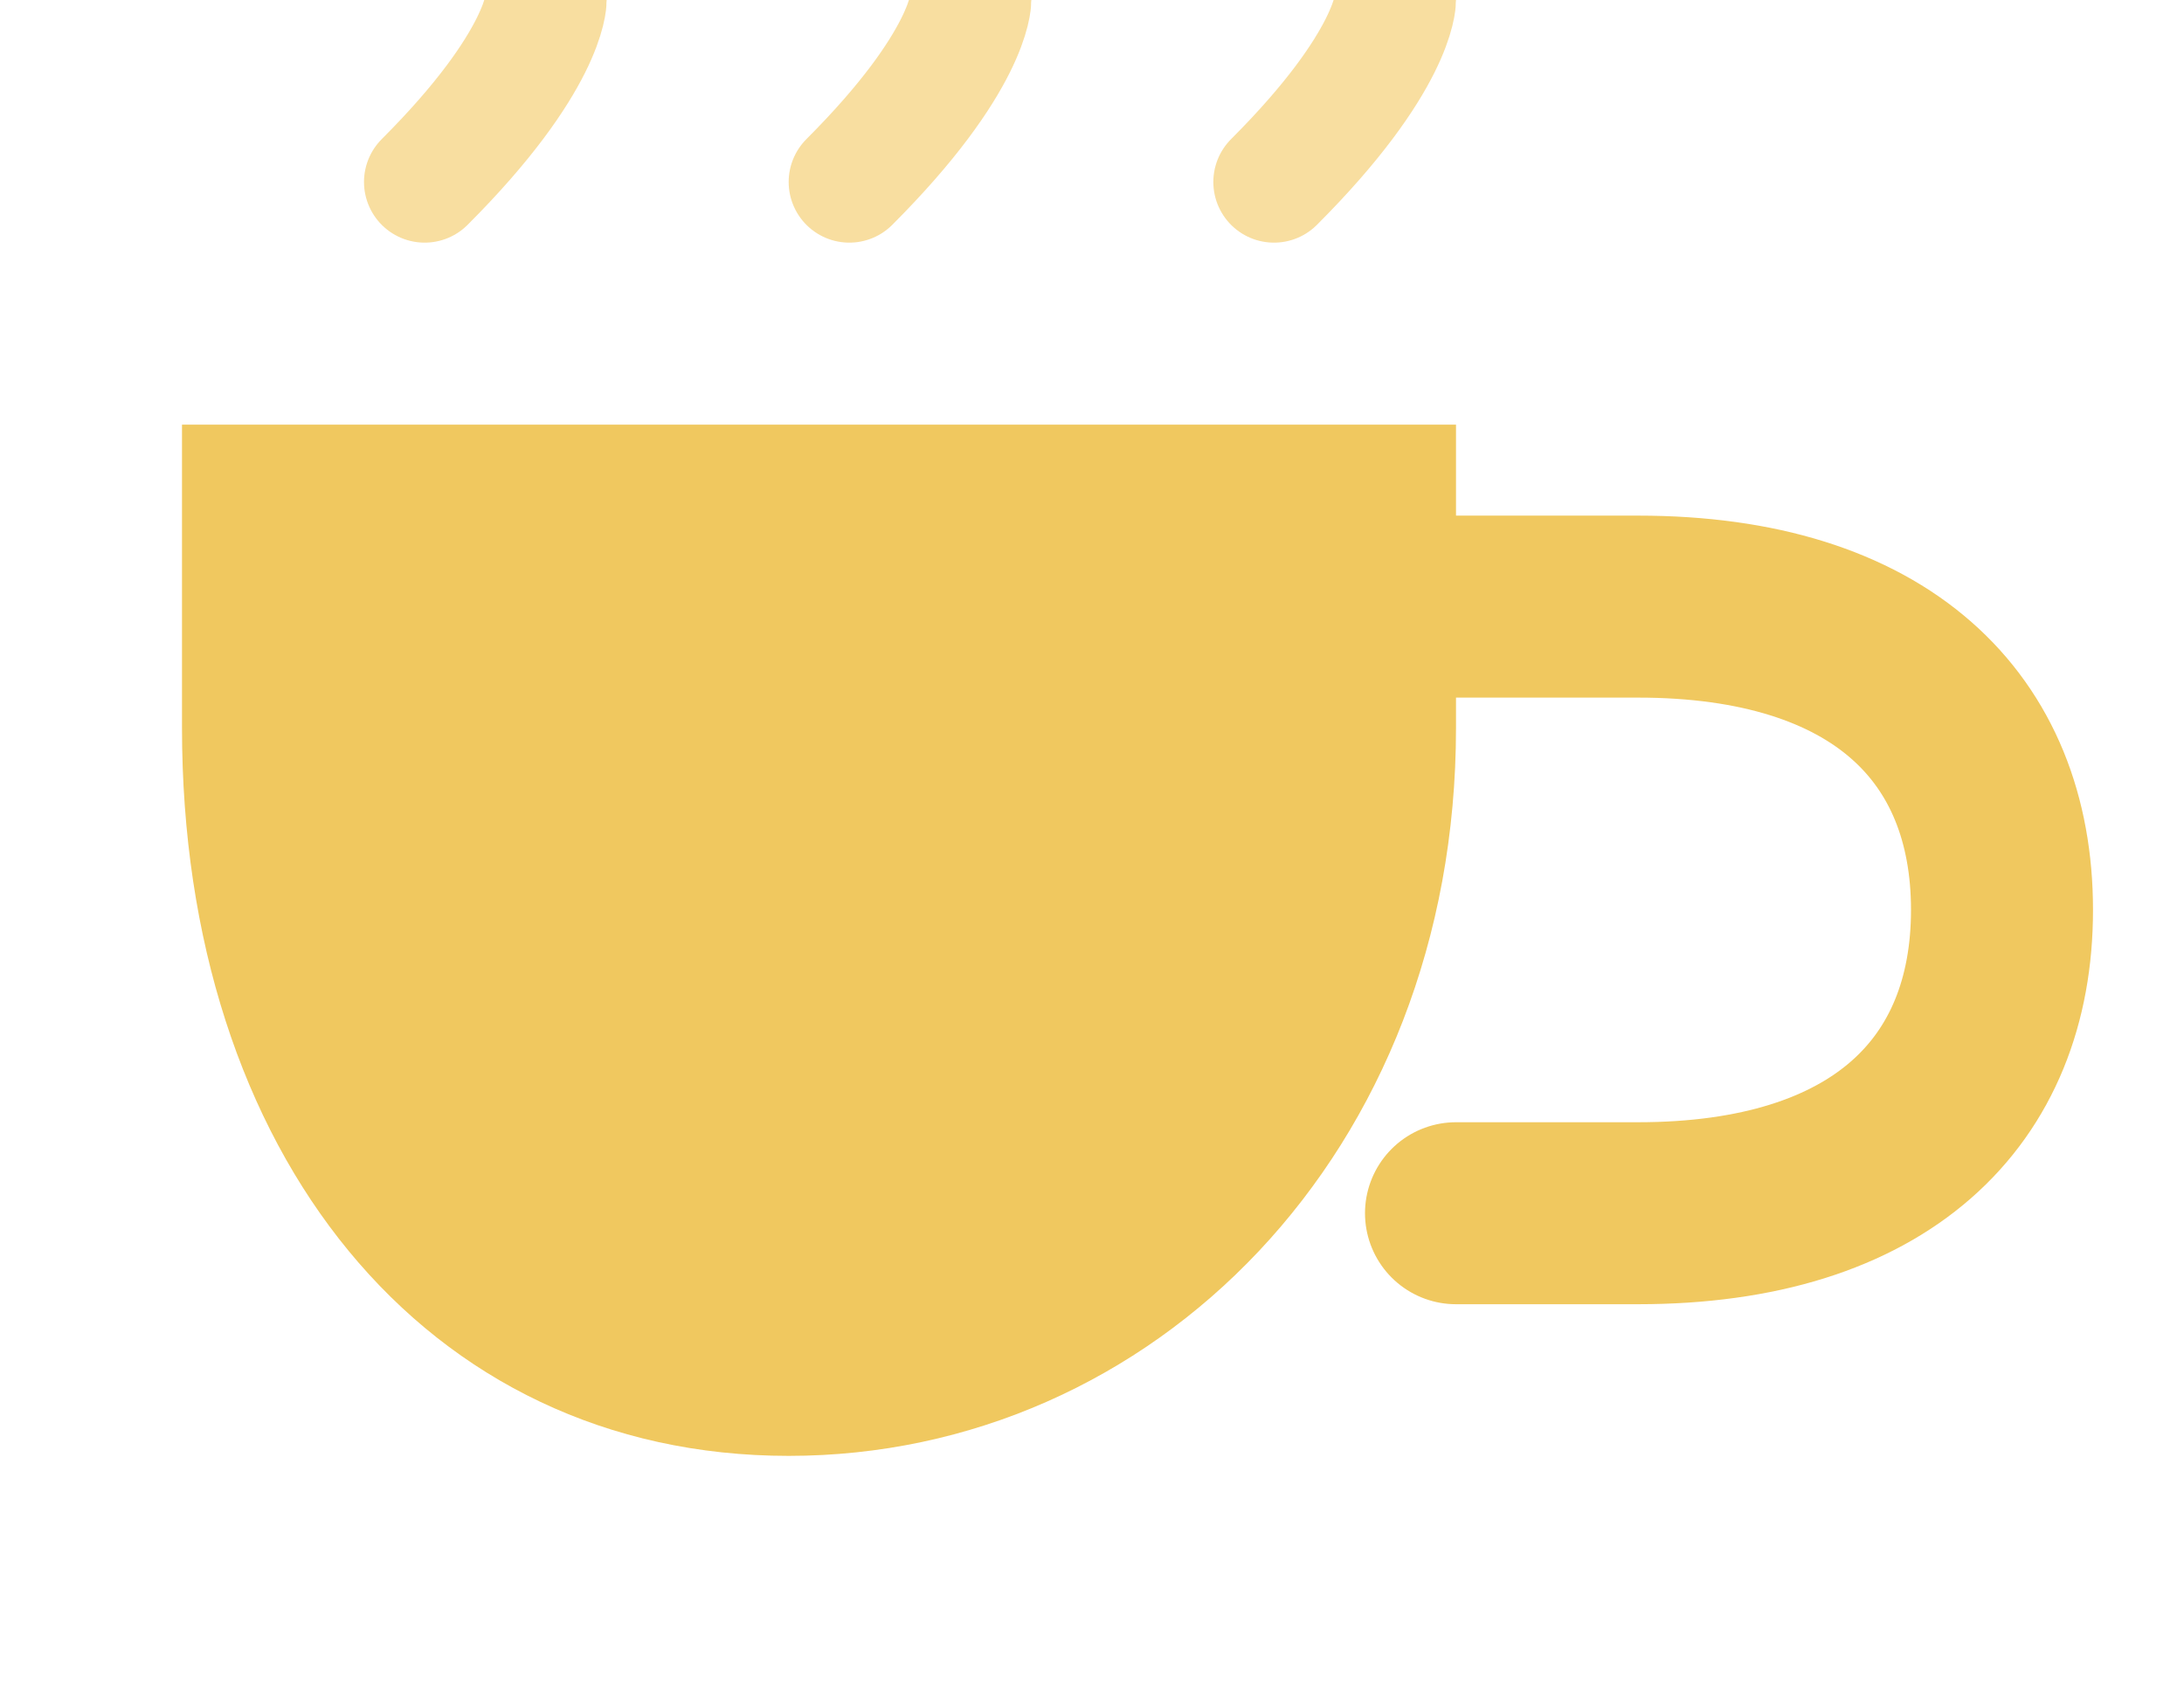
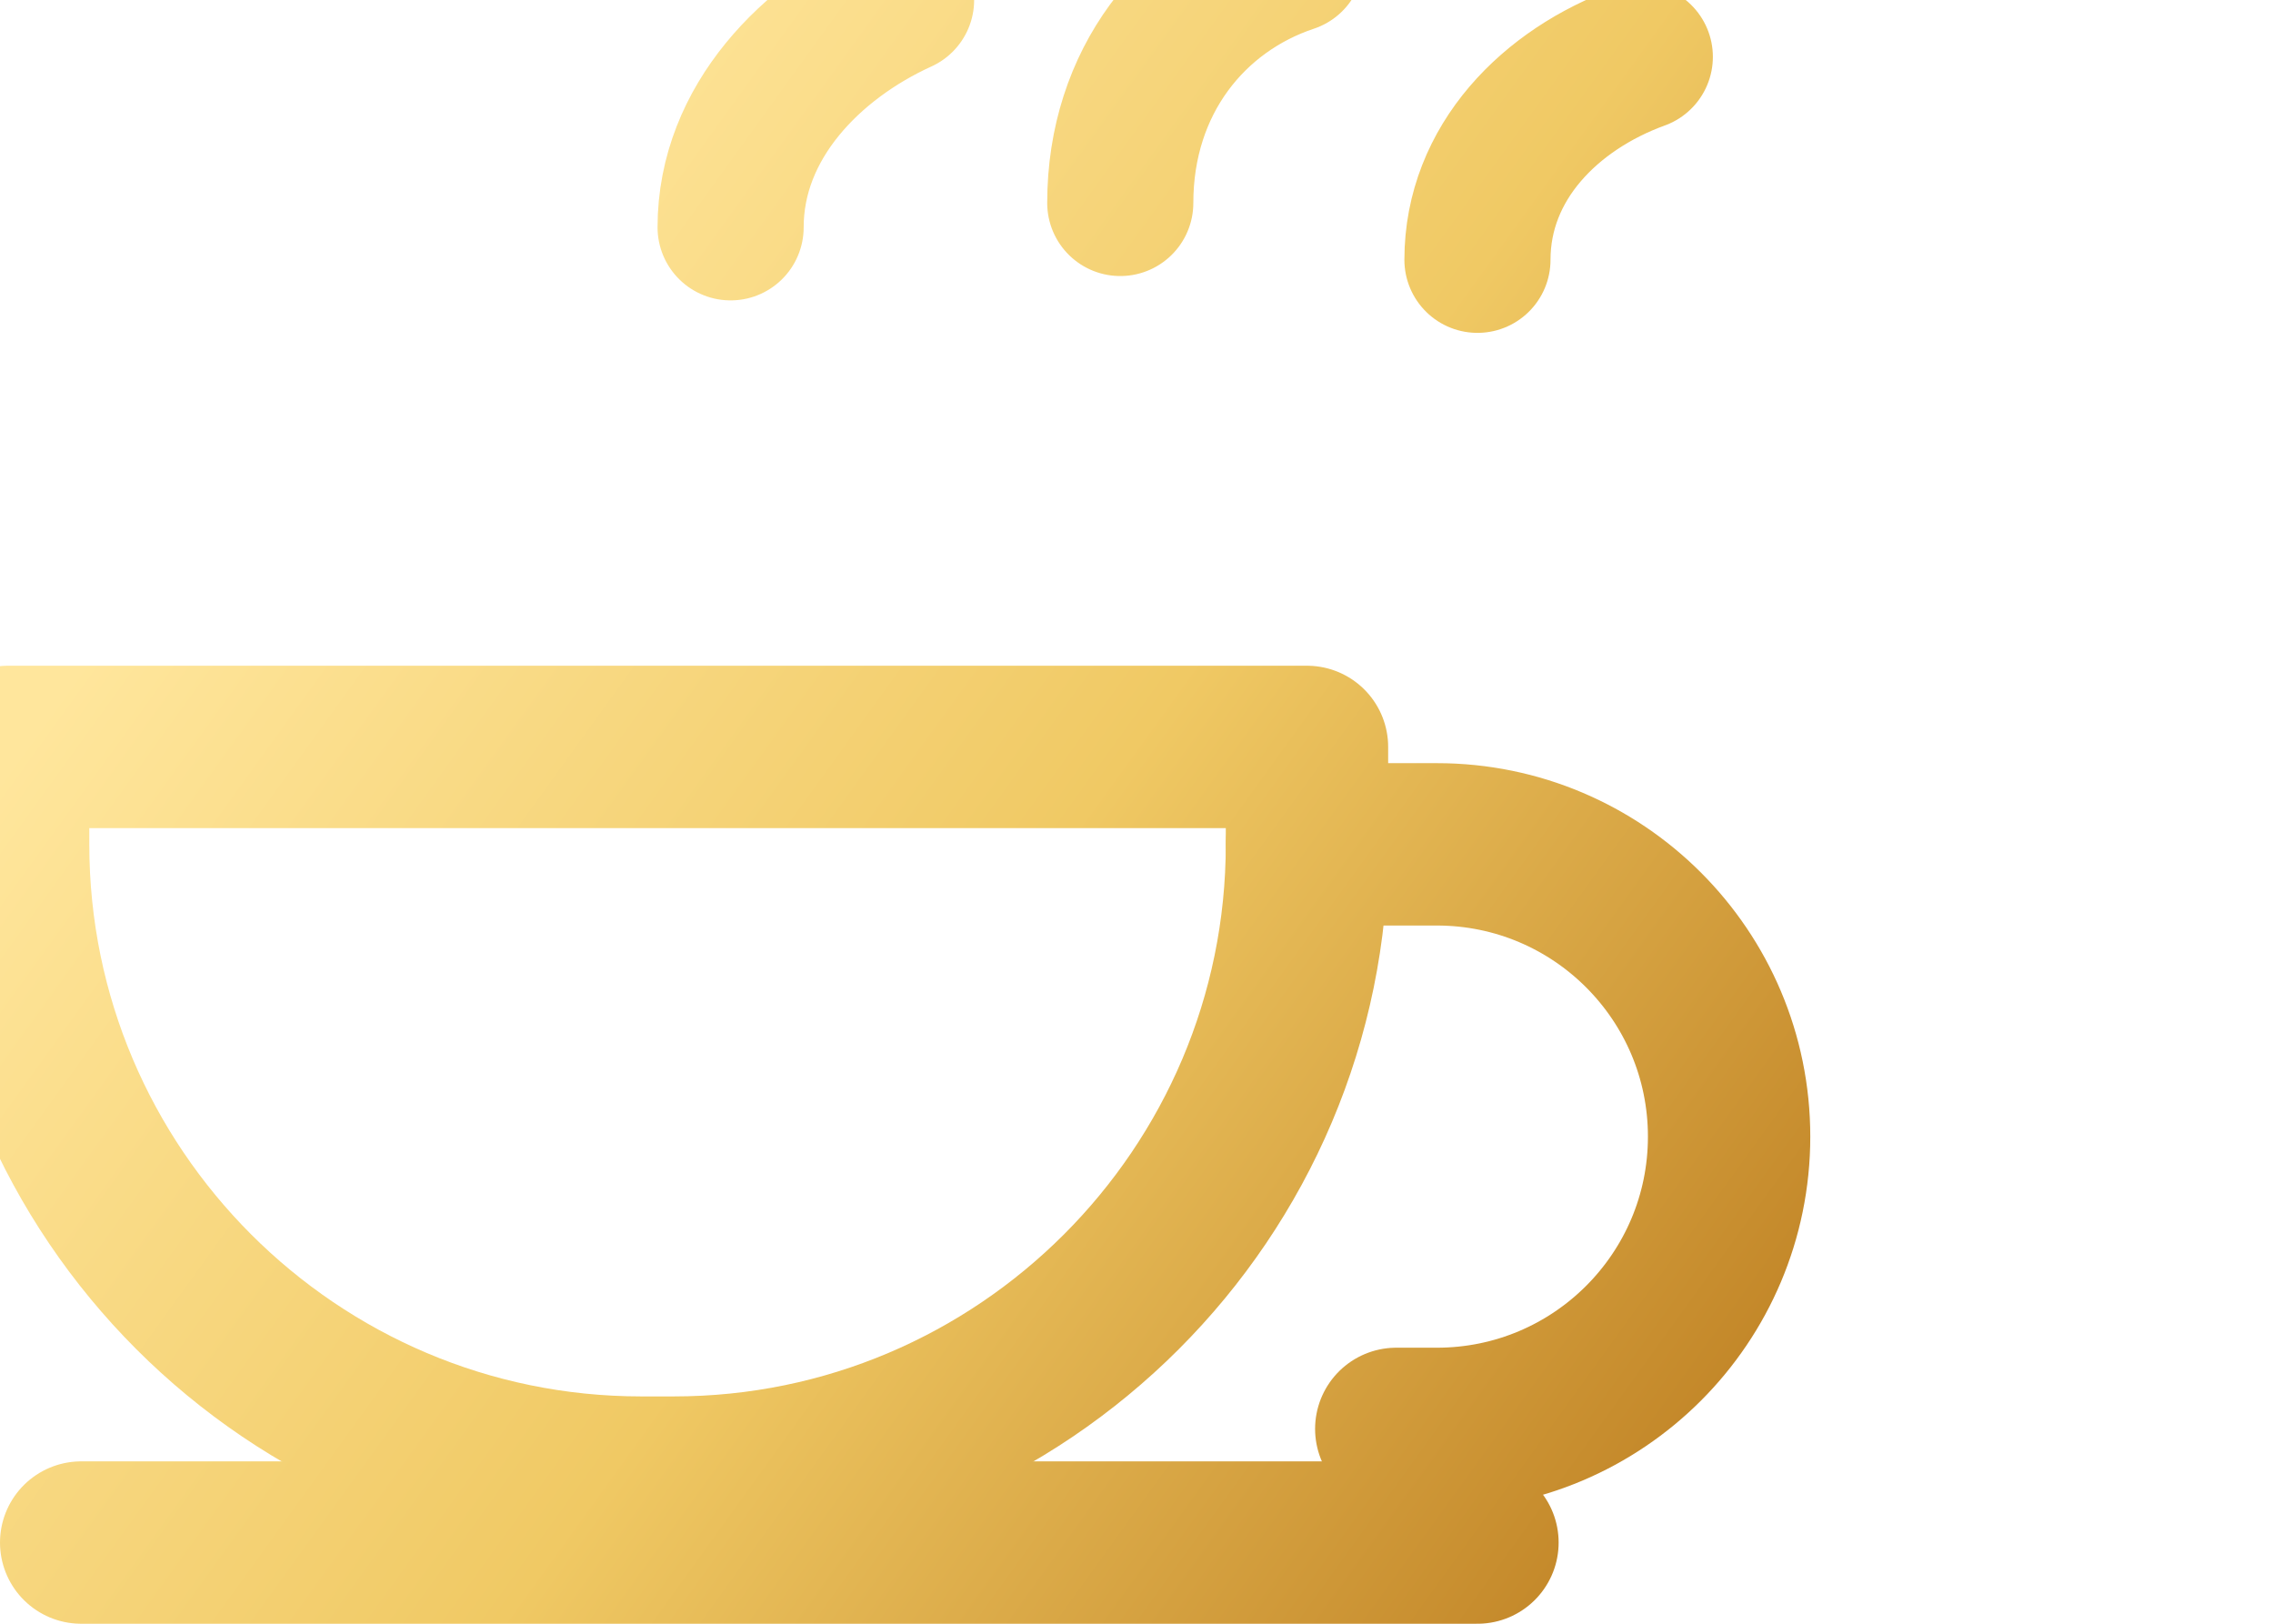
- <svg xmlns="http://www.w3.org/2000/svg" viewBox="0 0 36 28" fill="none">
-   <path d="M3 7h21v5c0 7-5 12-11 12S3 19 3 12V7Z" fill="#F0C85F" />
-   <path d="M24 10h3c4 0 6 2 6 5s-2 5-6 5h-3" stroke="#F0C85F" stroke-width="3" stroke-linecap="round" />
-   <path d="M7 3c2-2 2-3 2-3M14 3c2-2 2-3 2-3M21 3c2-2 2-3 2-3" stroke="#F8DEA0" stroke-width="2" stroke-linecap="round" />
+ <svg xmlns="http://www.w3.org/2000/svg" viewBox="0 0 28 20" fill="none">
+   <defs>
+     <linearGradient id="g" x1="4" y1="4" x2="22" y2="17" gradientUnits="userSpaceOnUse">
+       <stop stop-color="#FFE69C" />
+       <stop offset="0.5" stop-color="#F0C964" />
+       <stop offset="1" stop-color="#C18426" />
+     </linearGradient>
+   </defs>
+   <path d="M9 2.8c0-1.3 1-2.3 2.1-2.8M13.8 2.5c0-1.5.9-2.6 2.1-3M18.2 3.2c0-1.2.9-2.1 2-2.5" stroke="url(#g)" stroke-width="1.8" stroke-linecap="round" />
+   <path d="M2.2 9.2h13.9v1.2c0 4.3-3.5 7.8-7.8 7.8h-.4c-4.3 0-7.8-3.5-7.8-7.8V9.2Z" stroke="url(#g)" stroke-width="2" stroke-linejoin="round" />
+   <path d="M16.1 10.4h1.6a3.6 3.6 0 1 1 0 7.2h-.5" stroke="url(#g)" stroke-width="2" stroke-linecap="round" stroke-linejoin="round" />
+   <path d="M1 19h17.2" stroke="url(#g)" stroke-width="2" stroke-linecap="round" />
</svg>
